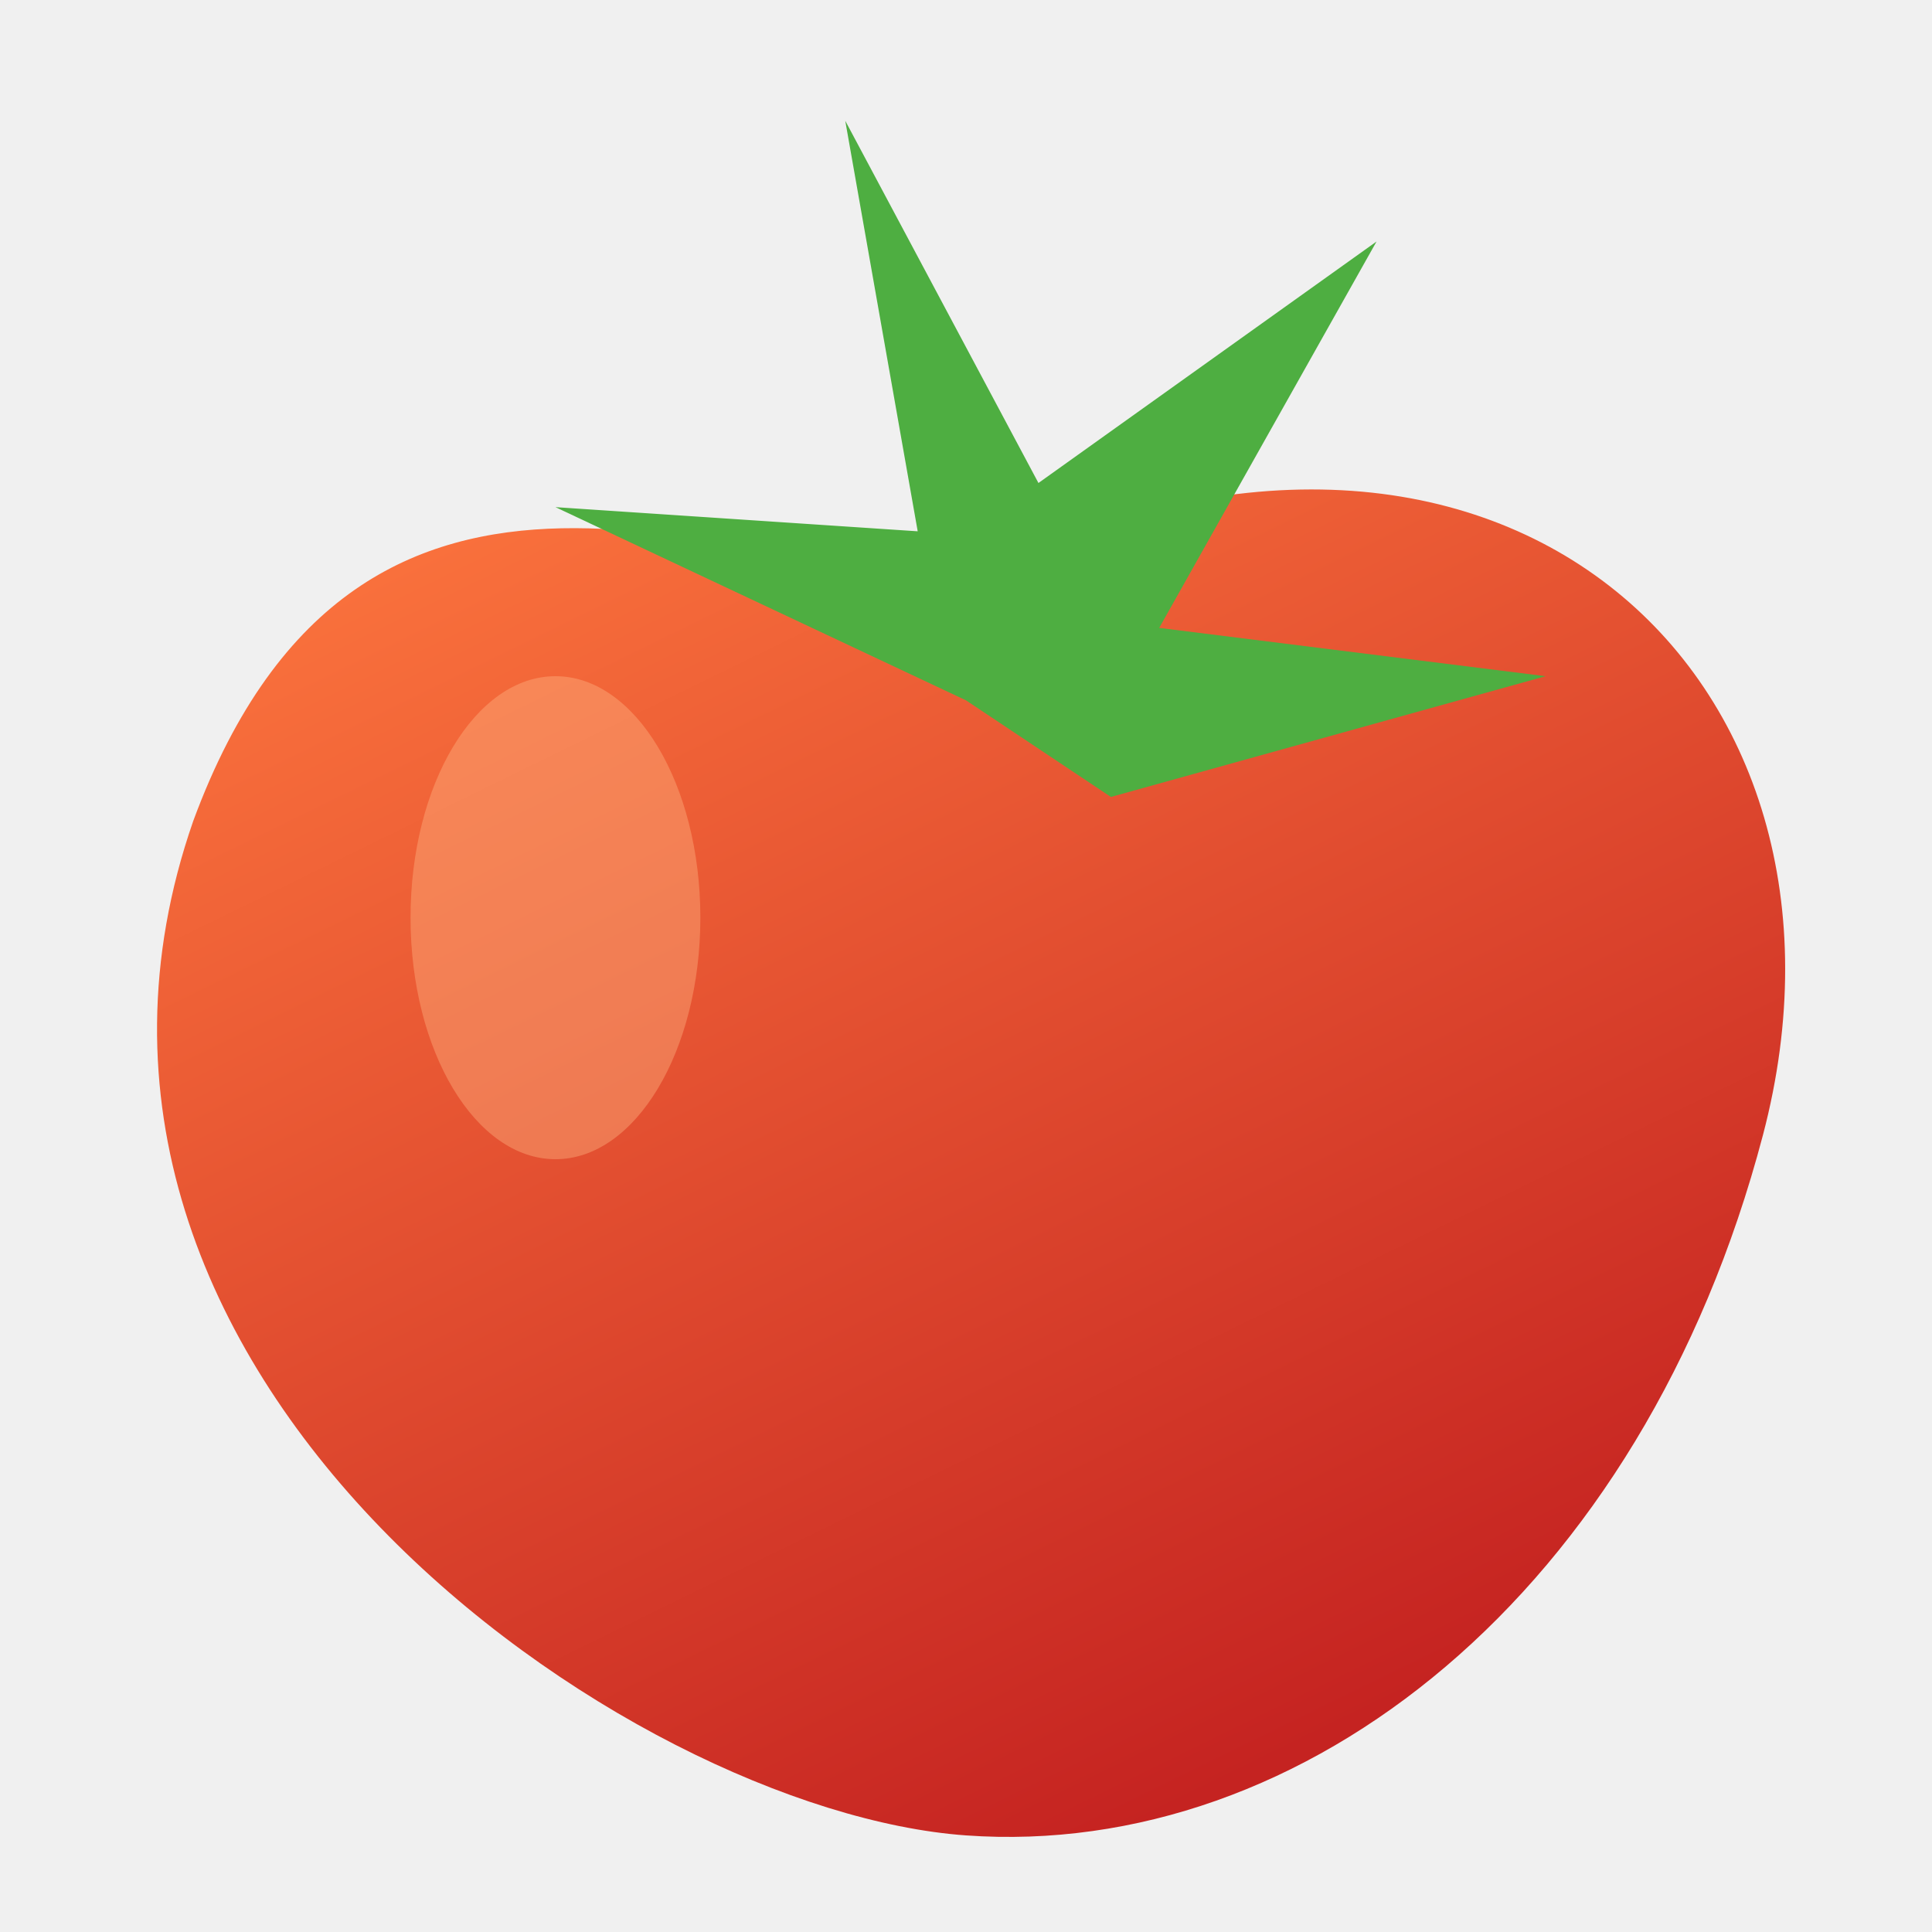
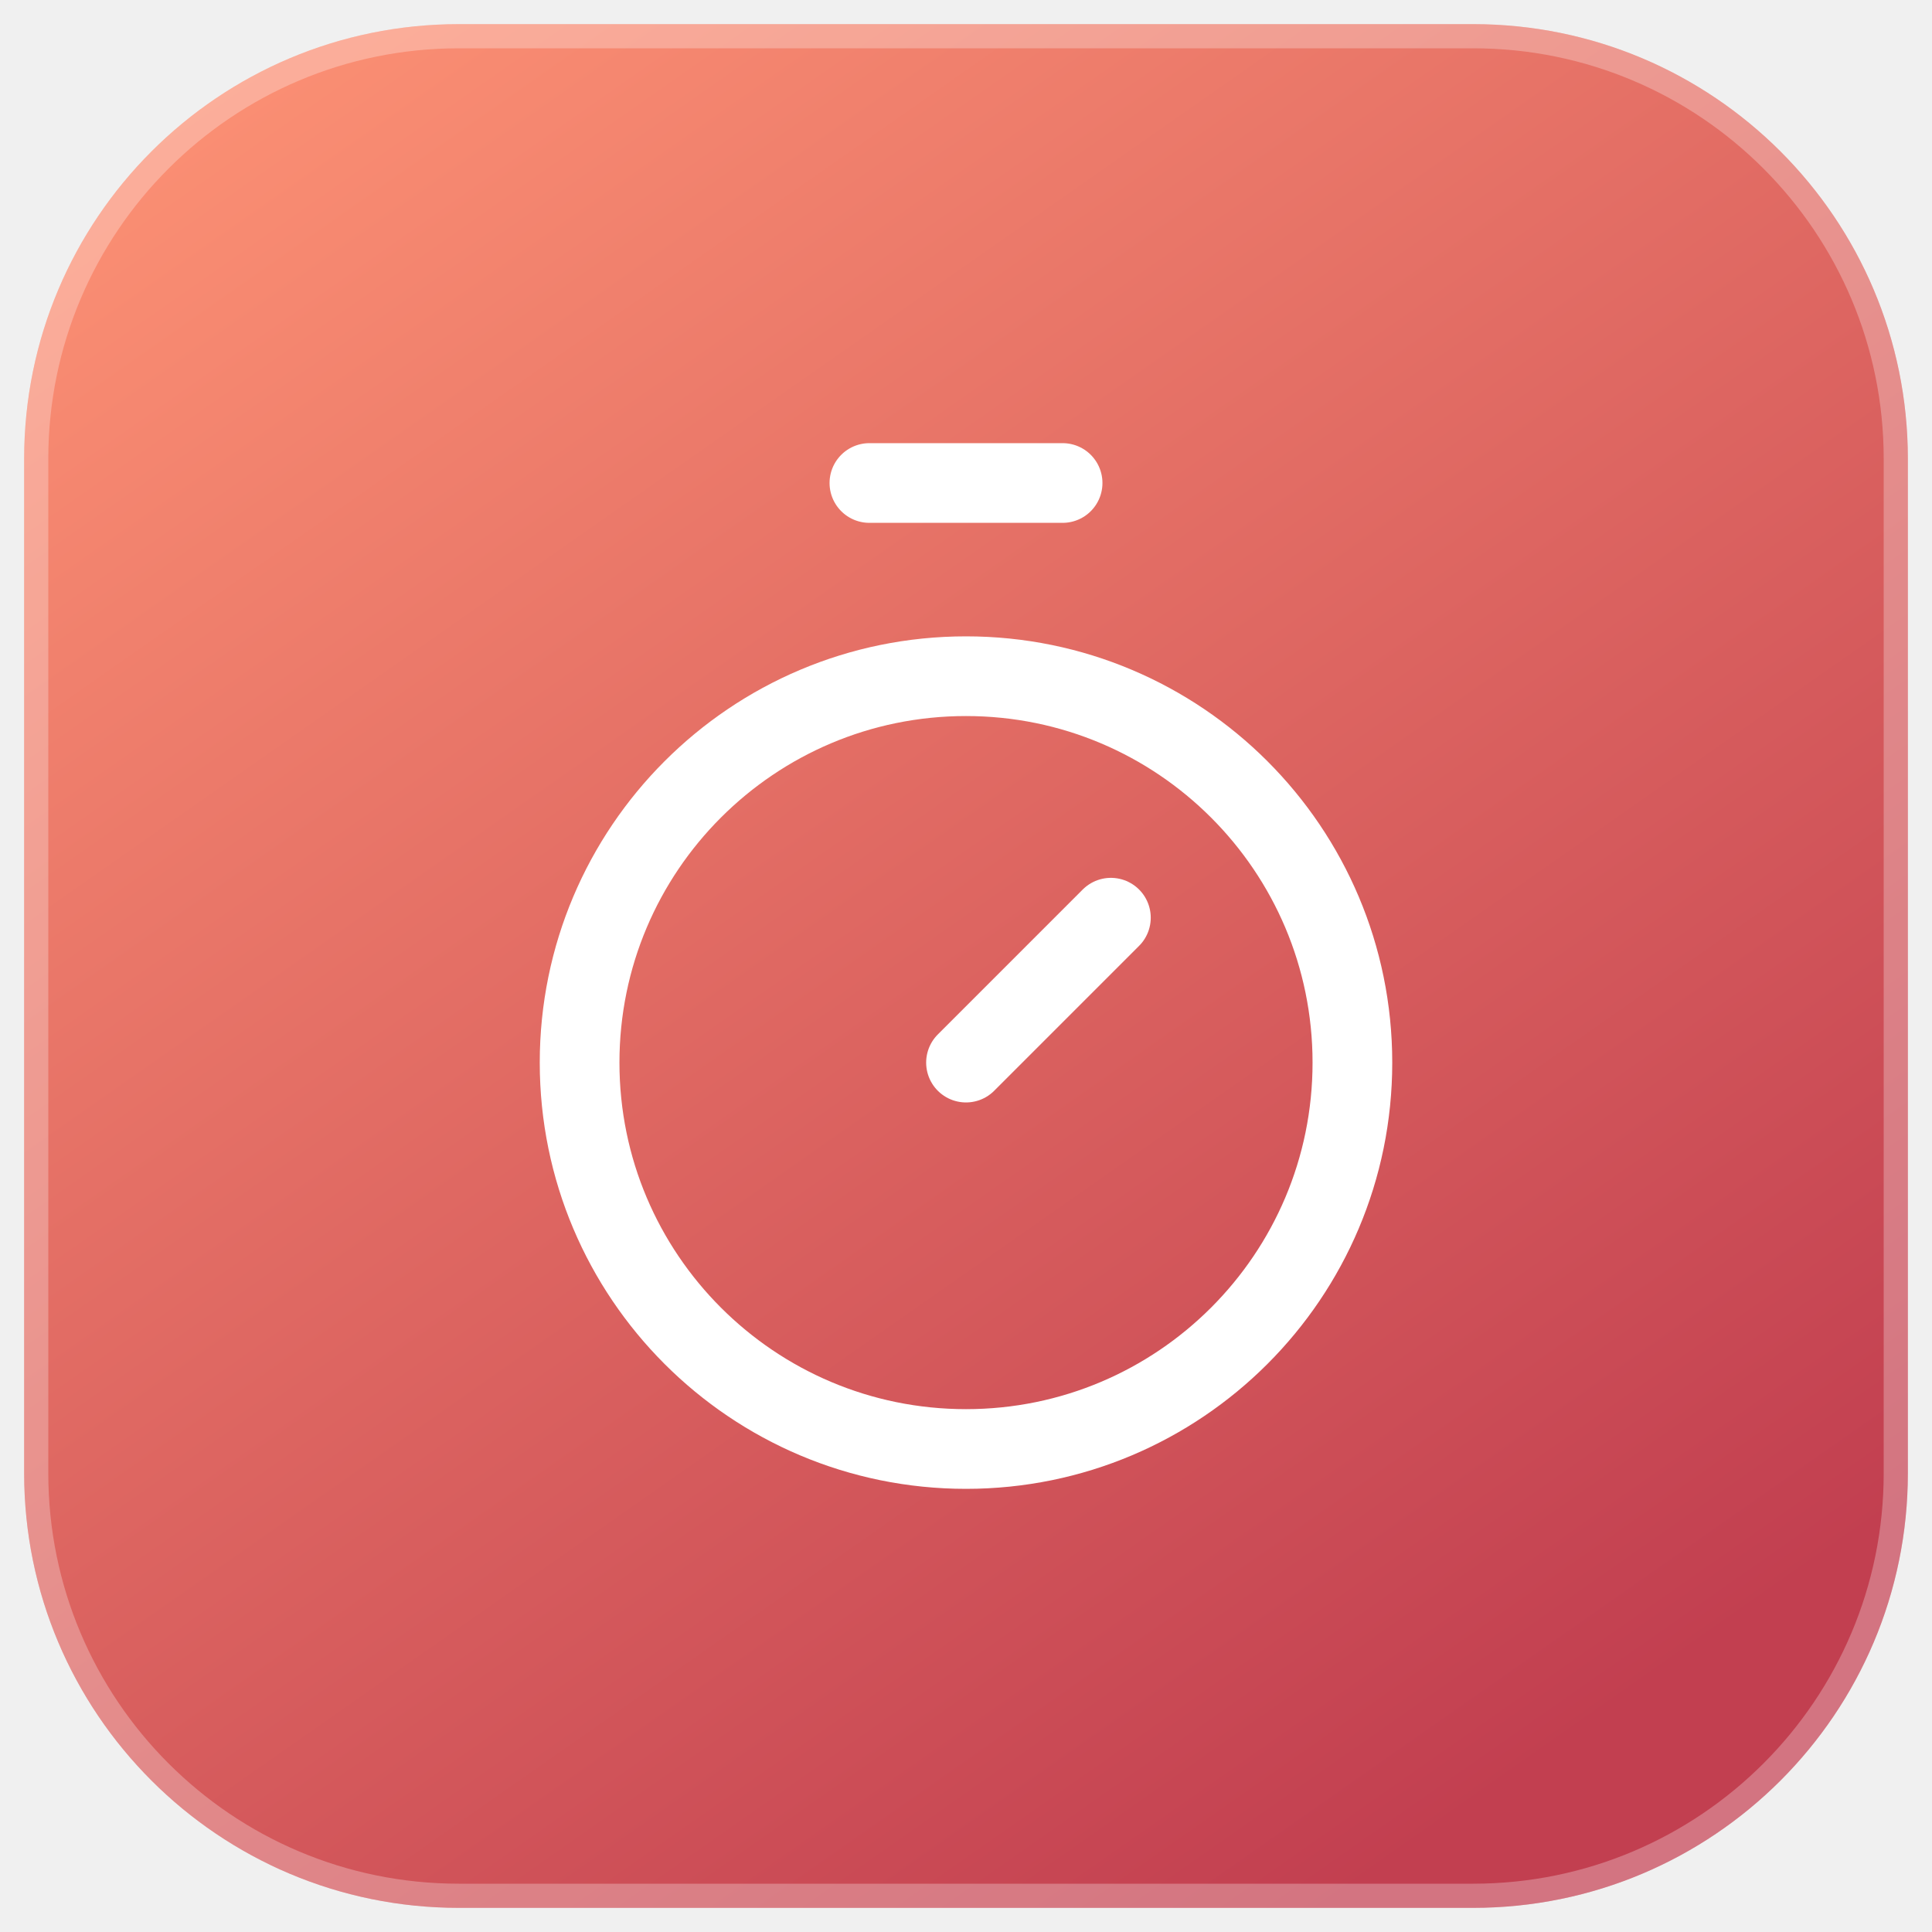
<svg xmlns="http://www.w3.org/2000/svg" viewBox="0 0 80 80">
  <defs>
-     <linearGradient id="g" x2=".6" y2="1">
-       <stop stop-color="#ff793f" />
-       <stop offset="1" stop-color="#c52321" />
+     <linearGradient id="g" x2="0.7" y2="1">
+       <stop stop-color="#ff9576" />
+       <stop offset="1" stop-color="#c23f50" />
    </linearGradient>
  </defs>
-   <path d="M8 34C15 15 31 24 40 24c22-11 38 4 33 23S54 77 40 76 0 57 8 34" fill="url(#g)" />
-   <path d="m40 29-17-8 15 1-3-17 8 15 14-10-9 16 16 2-18 5" fill="#4eae41" />
-   <ellipse cx="23" cy="38" rx="6" ry="10" fill="#ffb785" opacity=".4" />
+   <rect x="1" y="1" width="78" height="78" rx="18" fill="url(#g)" />
+   <rect x="1.5" y="1.5" width="77" height="77" rx="17.5" fill="none" stroke="#fff" stroke-opacity=".28" />
+   <g transform="translate(16 16) scale(2)" fill="none" color="#fff" stroke="currentColor" stroke-width="1.65" stroke-linecap="round" stroke-linejoin="round">
+     <line x1="10" x2="14" y1="2" y2="2" />
+     <line x1="12" x2="15" y1="14" y2="11" />
+     <circle cx="12" cy="14" r="8" />
+   </g>
</svg>
